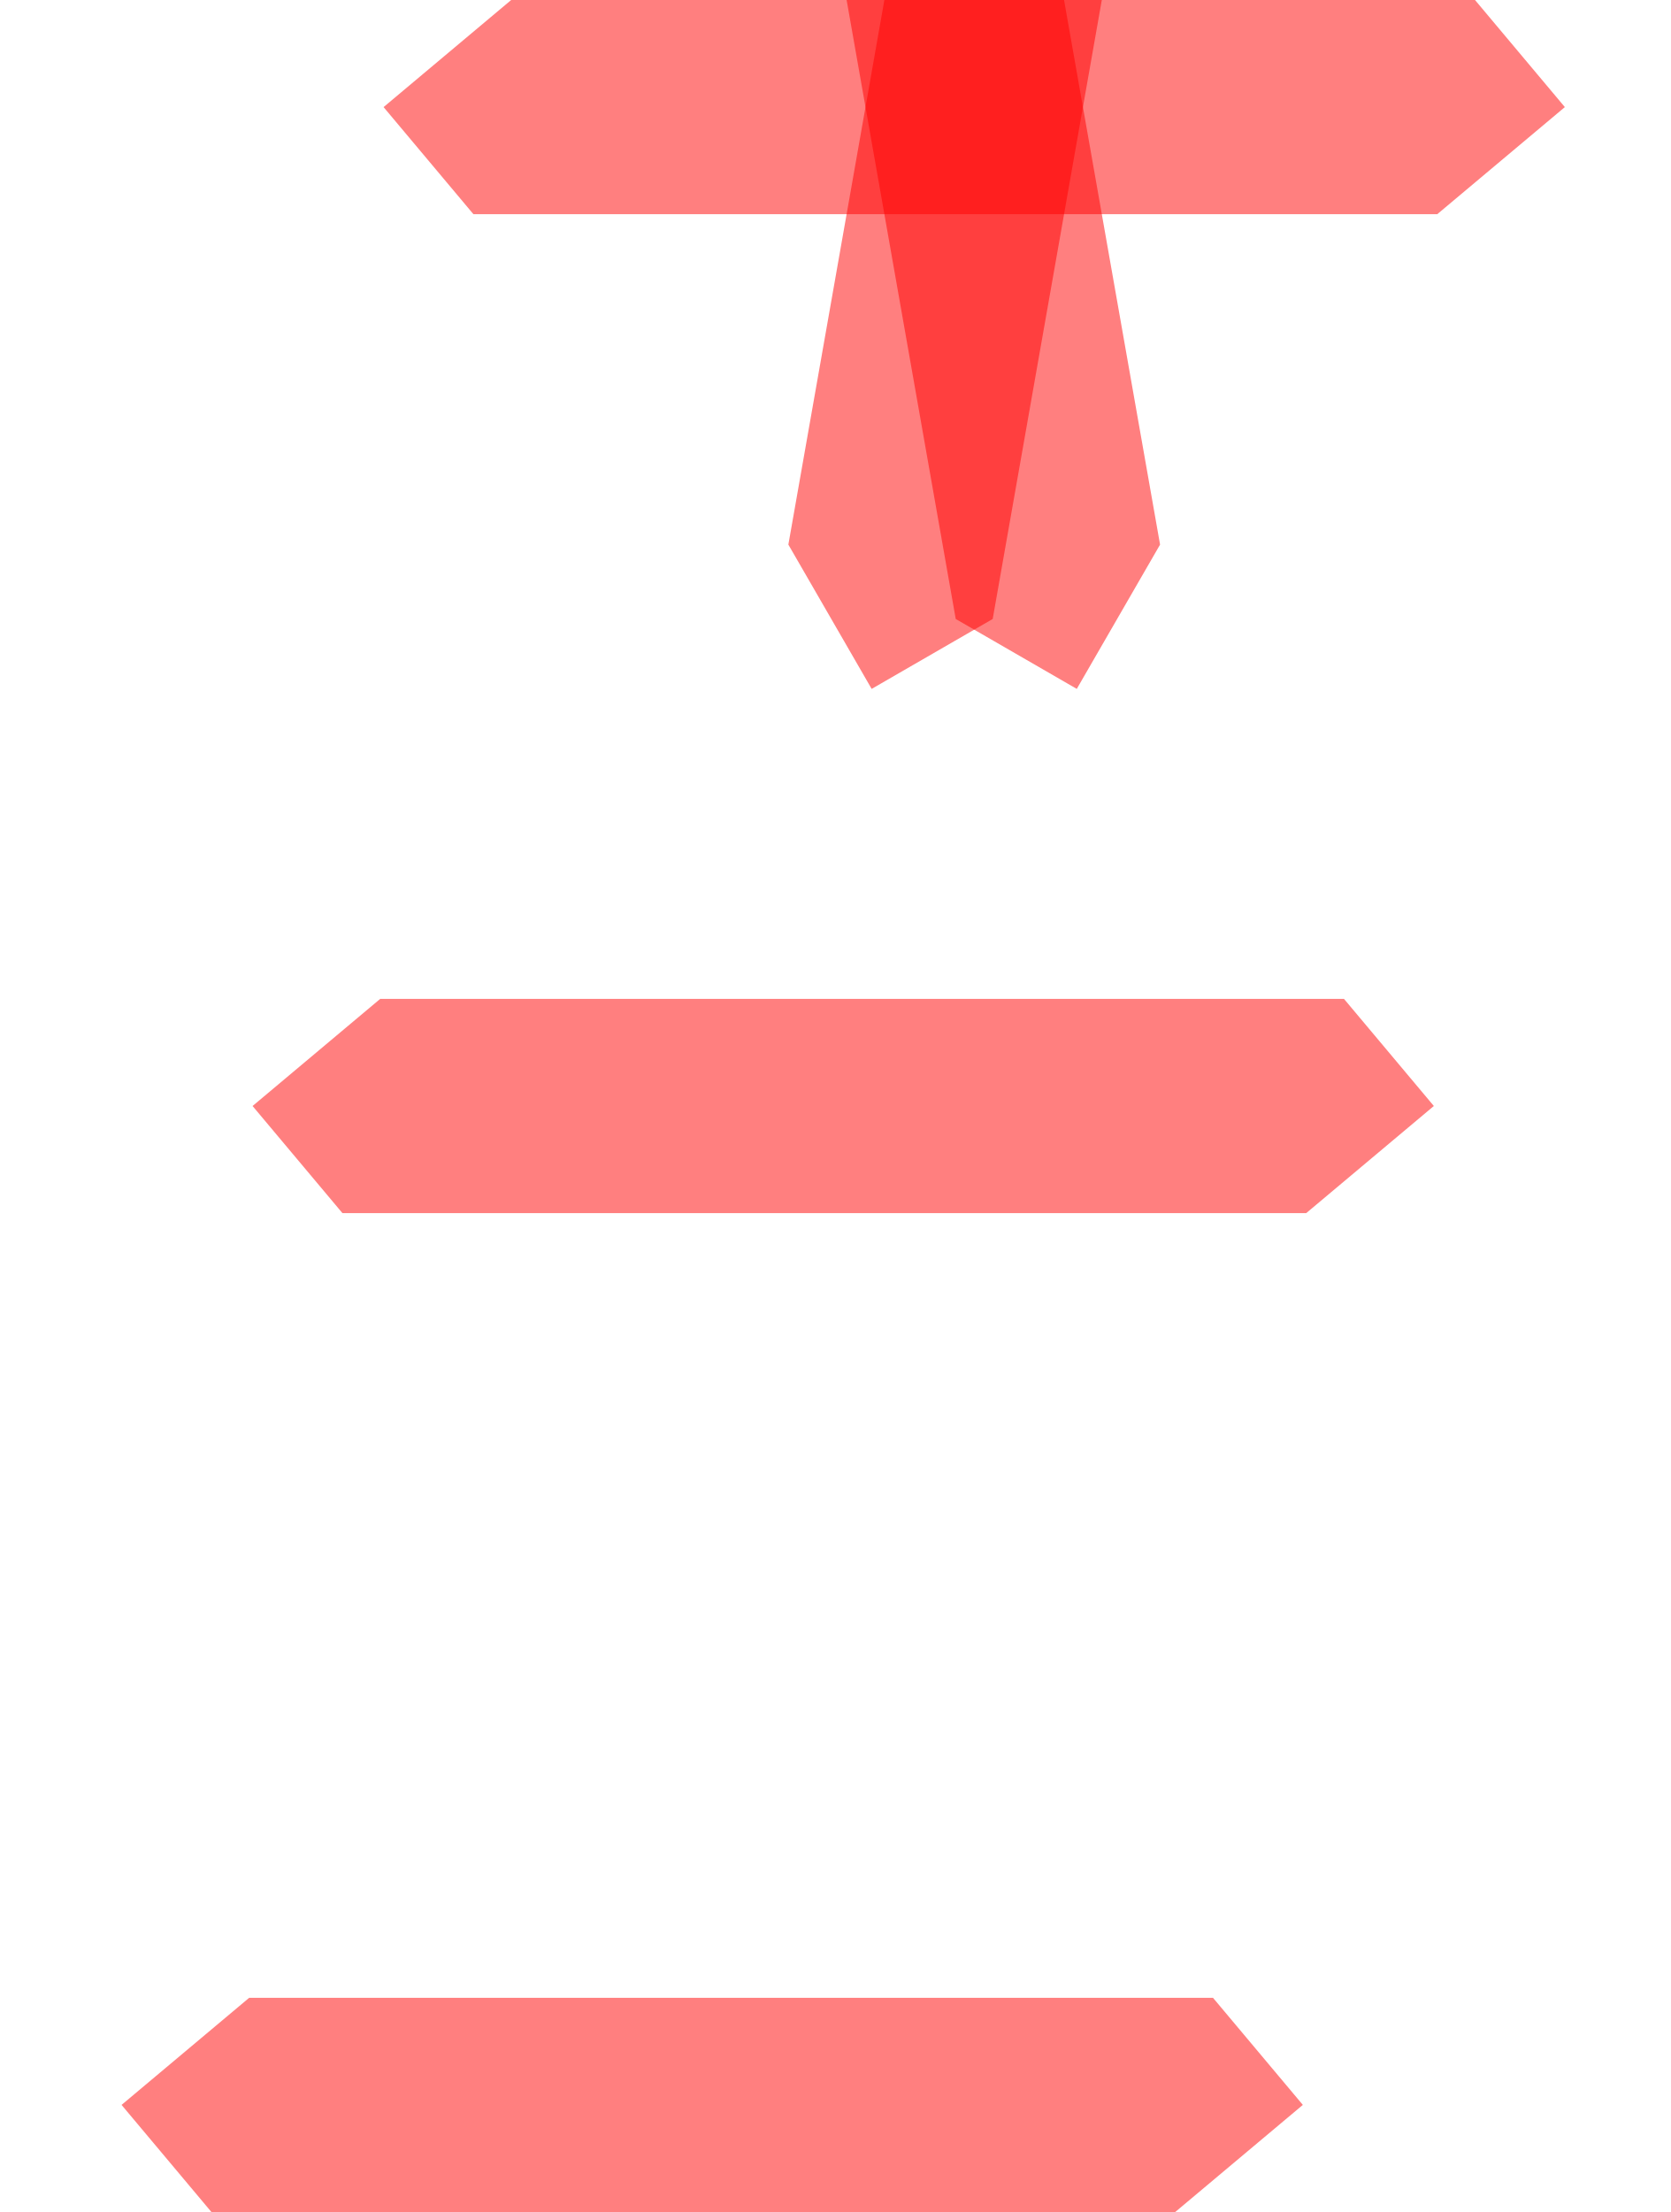
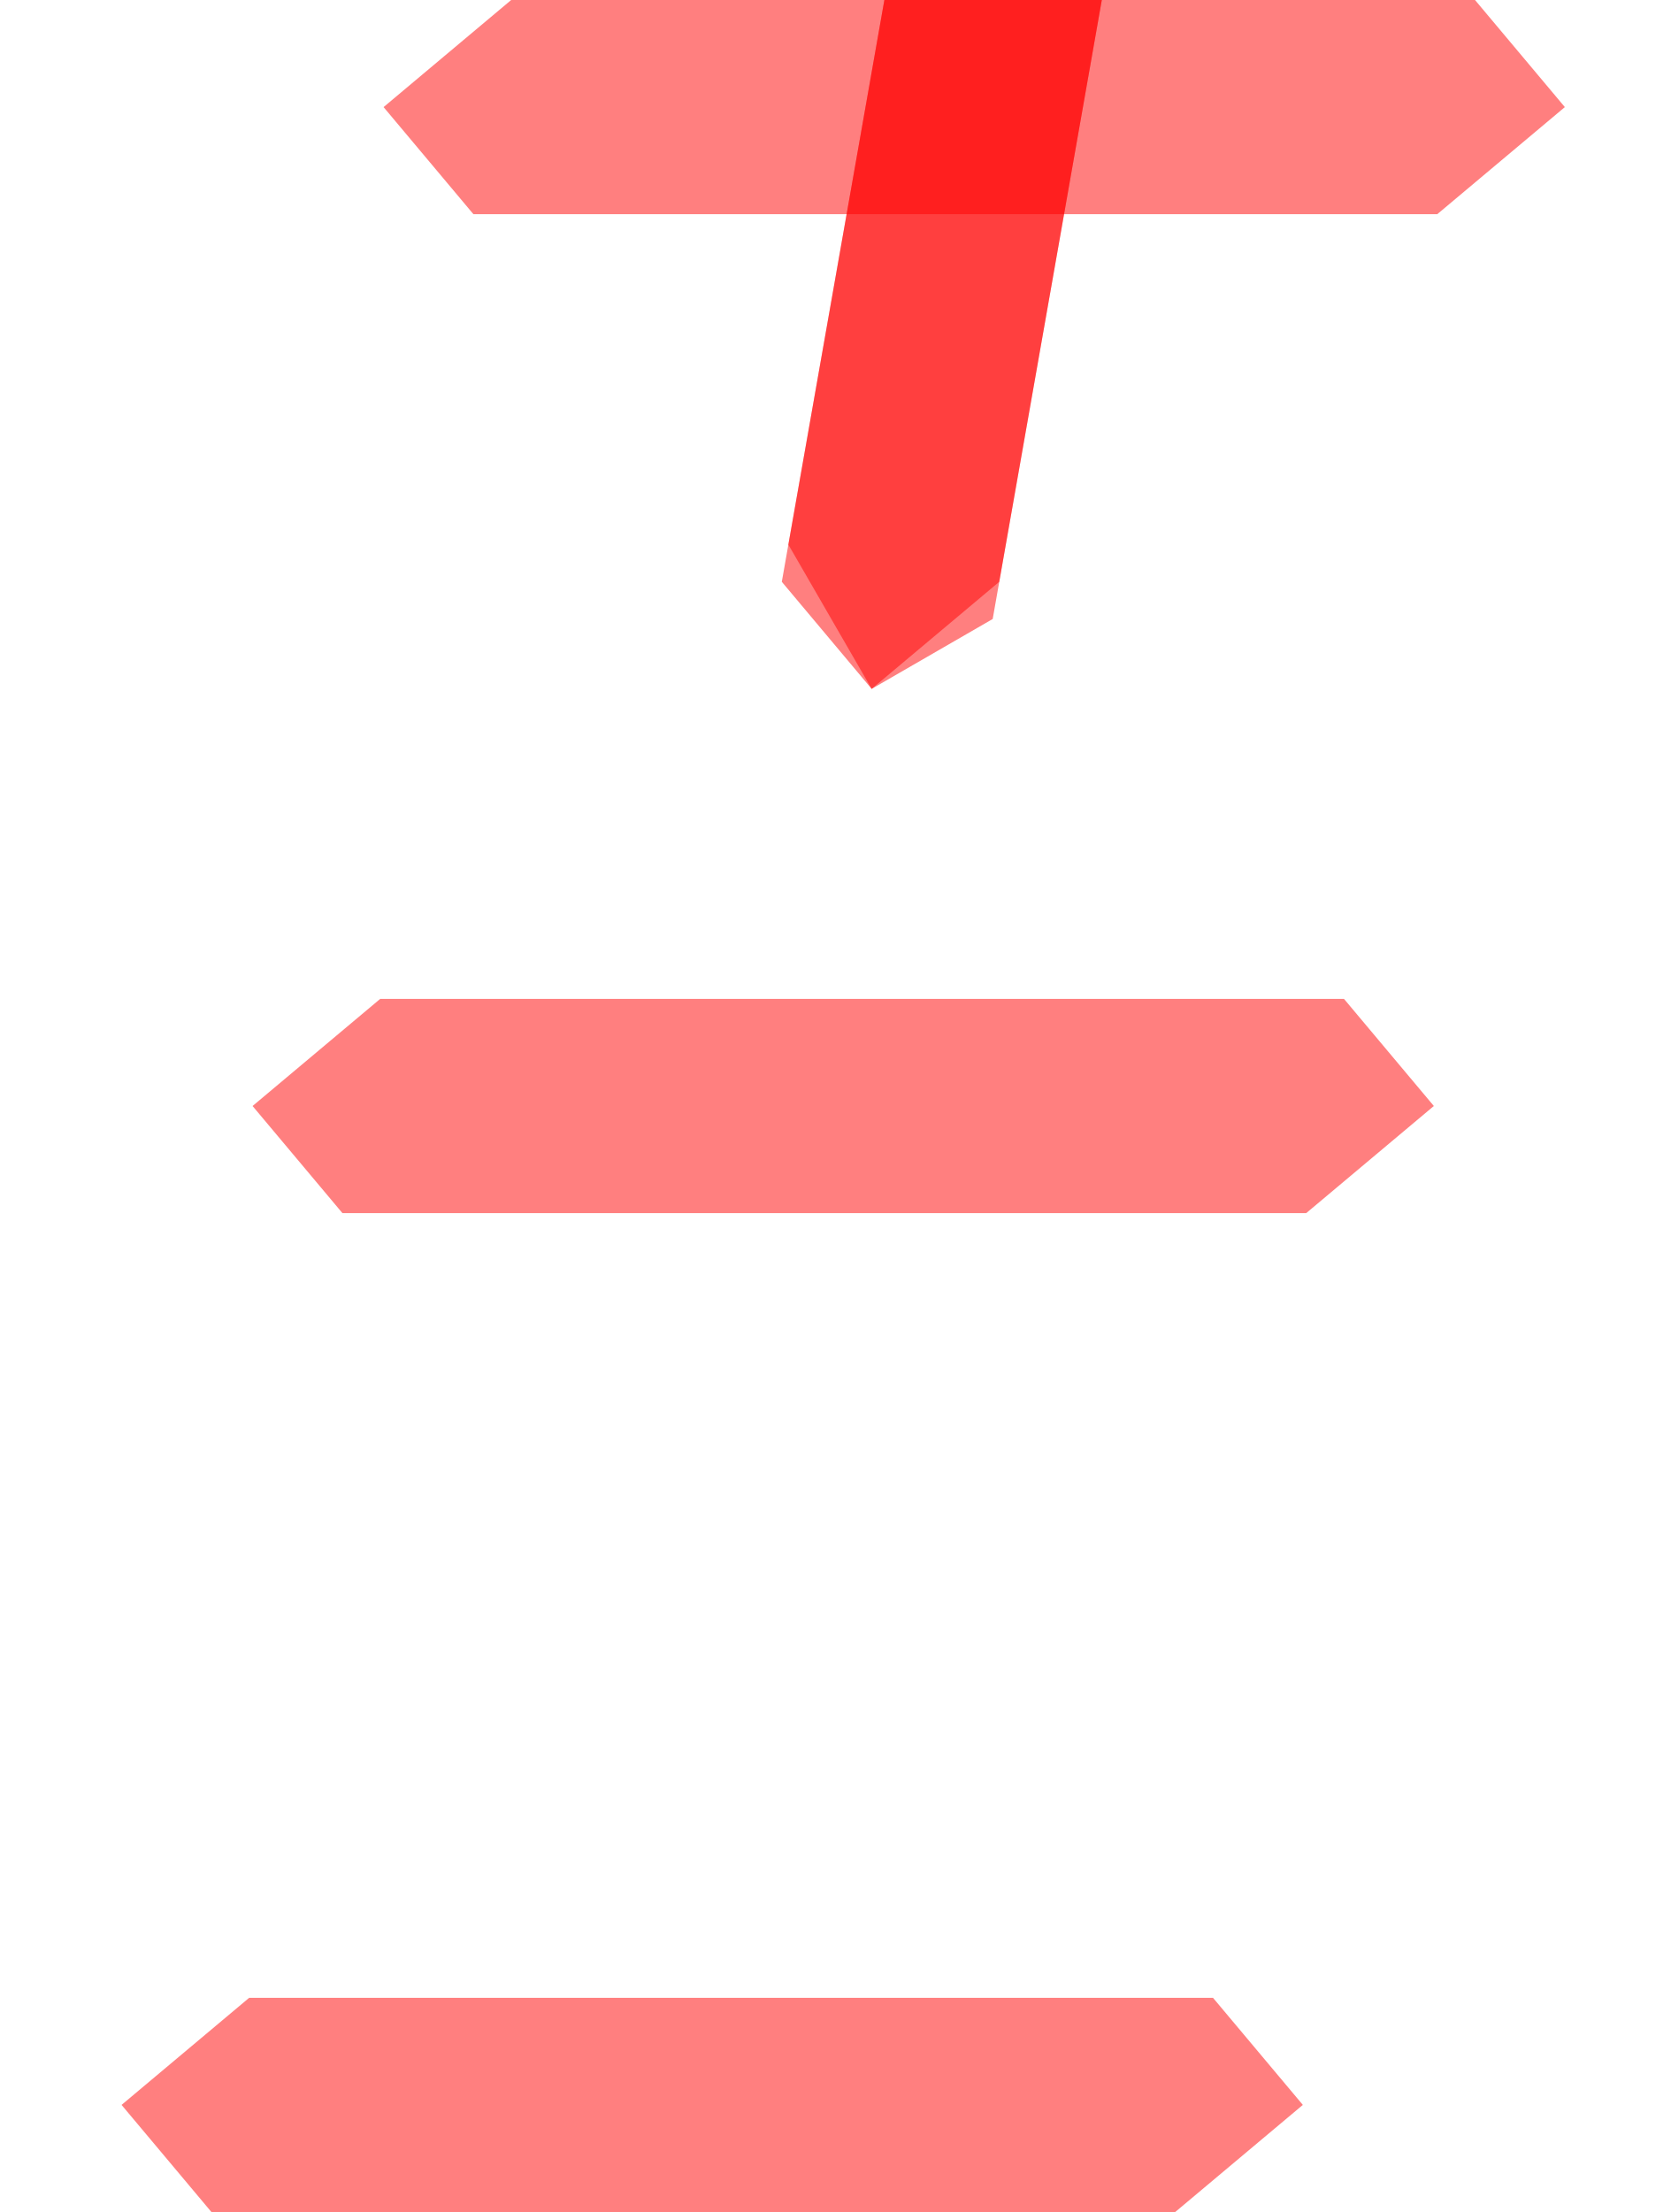
<svg xmlns="http://www.w3.org/2000/svg" height="568" width="429">
  <defs>
    <path d="         m 98.518 27.5         l 32.773 -27.5         h 247.552         l 23.075 27.5         l -32.773 27.5         h -247.552         Z     " id="part" fill="#ff000080" />
  </defs>
  <use href="#part" />
  <use href="#part" transform="         translate(-33.6478 256.5)     " />
  <use href="#part" transform="         translate(-67.2956 513)     " />
-   <use href="#part" transform="         matrix(1 0 0 -1 0 55)         rotate(280 250.2178 27.5)     " />
+   <use href="#part" transform="         matrix(1 0 0 -1 0 55)         rotate(80 250.2178 27.5)     " />
  <use href="#part" transform="         rotate(100 250.2178 27.5)     " />
</svg>
